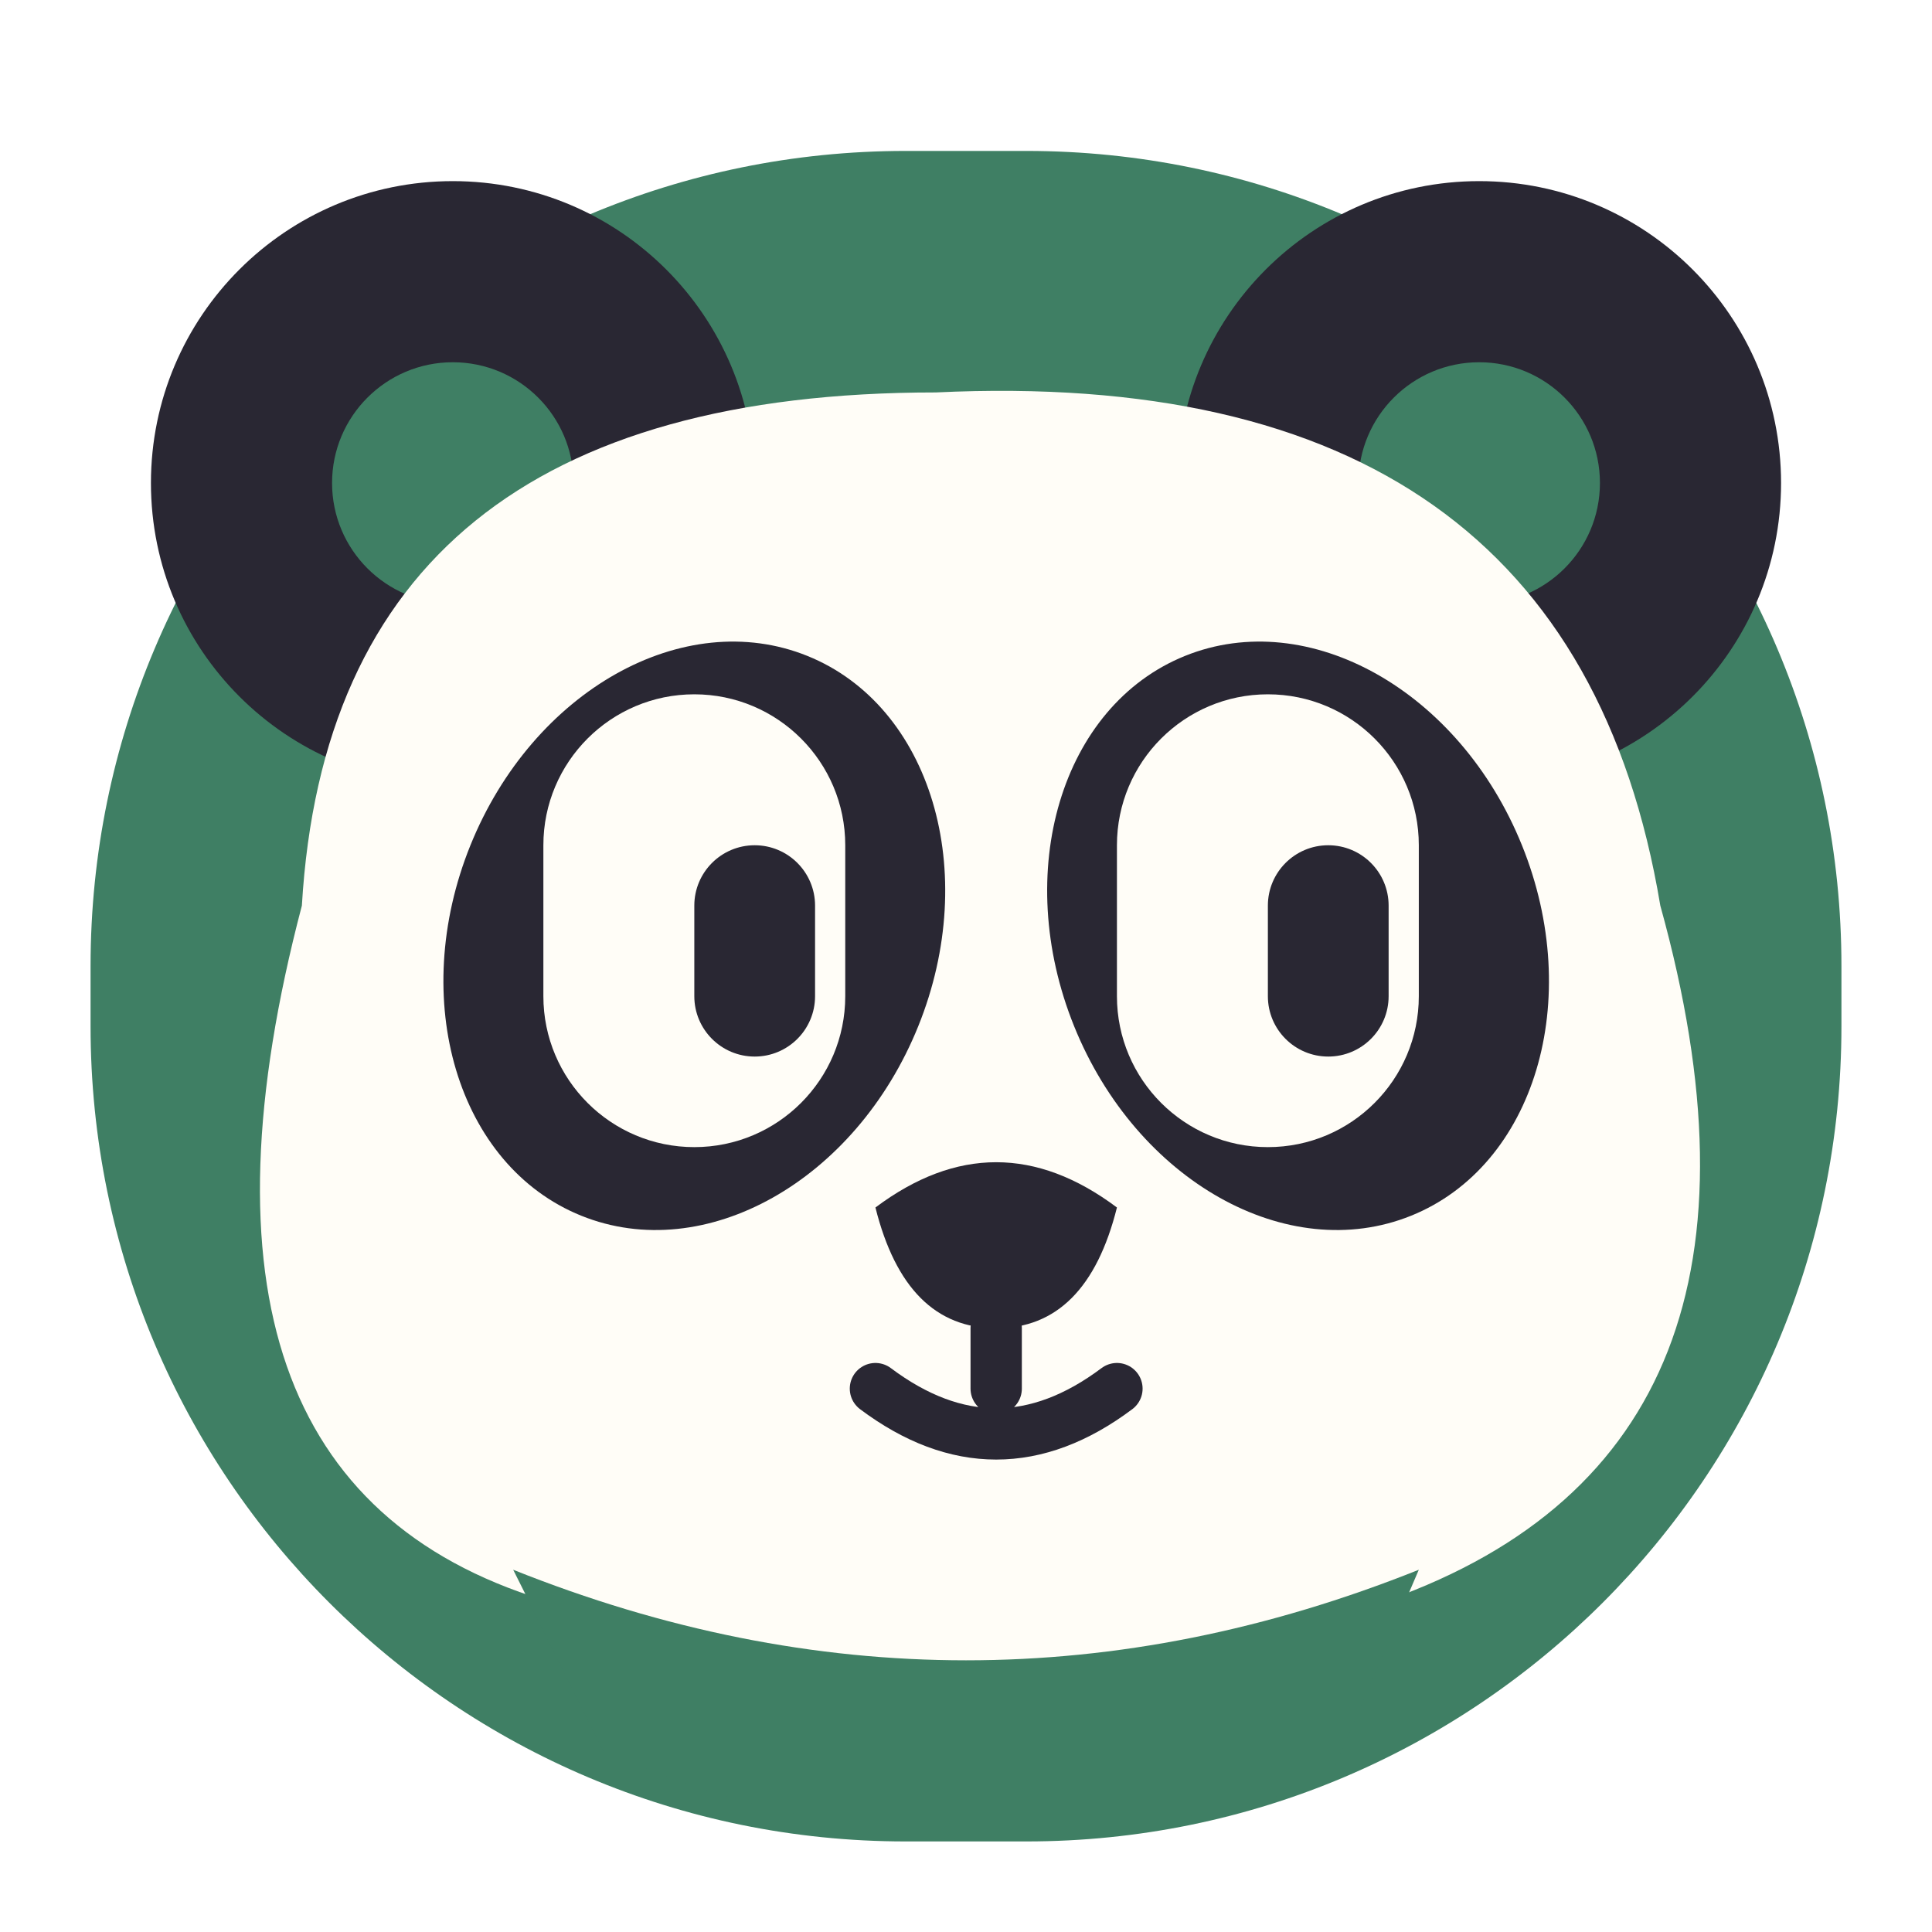
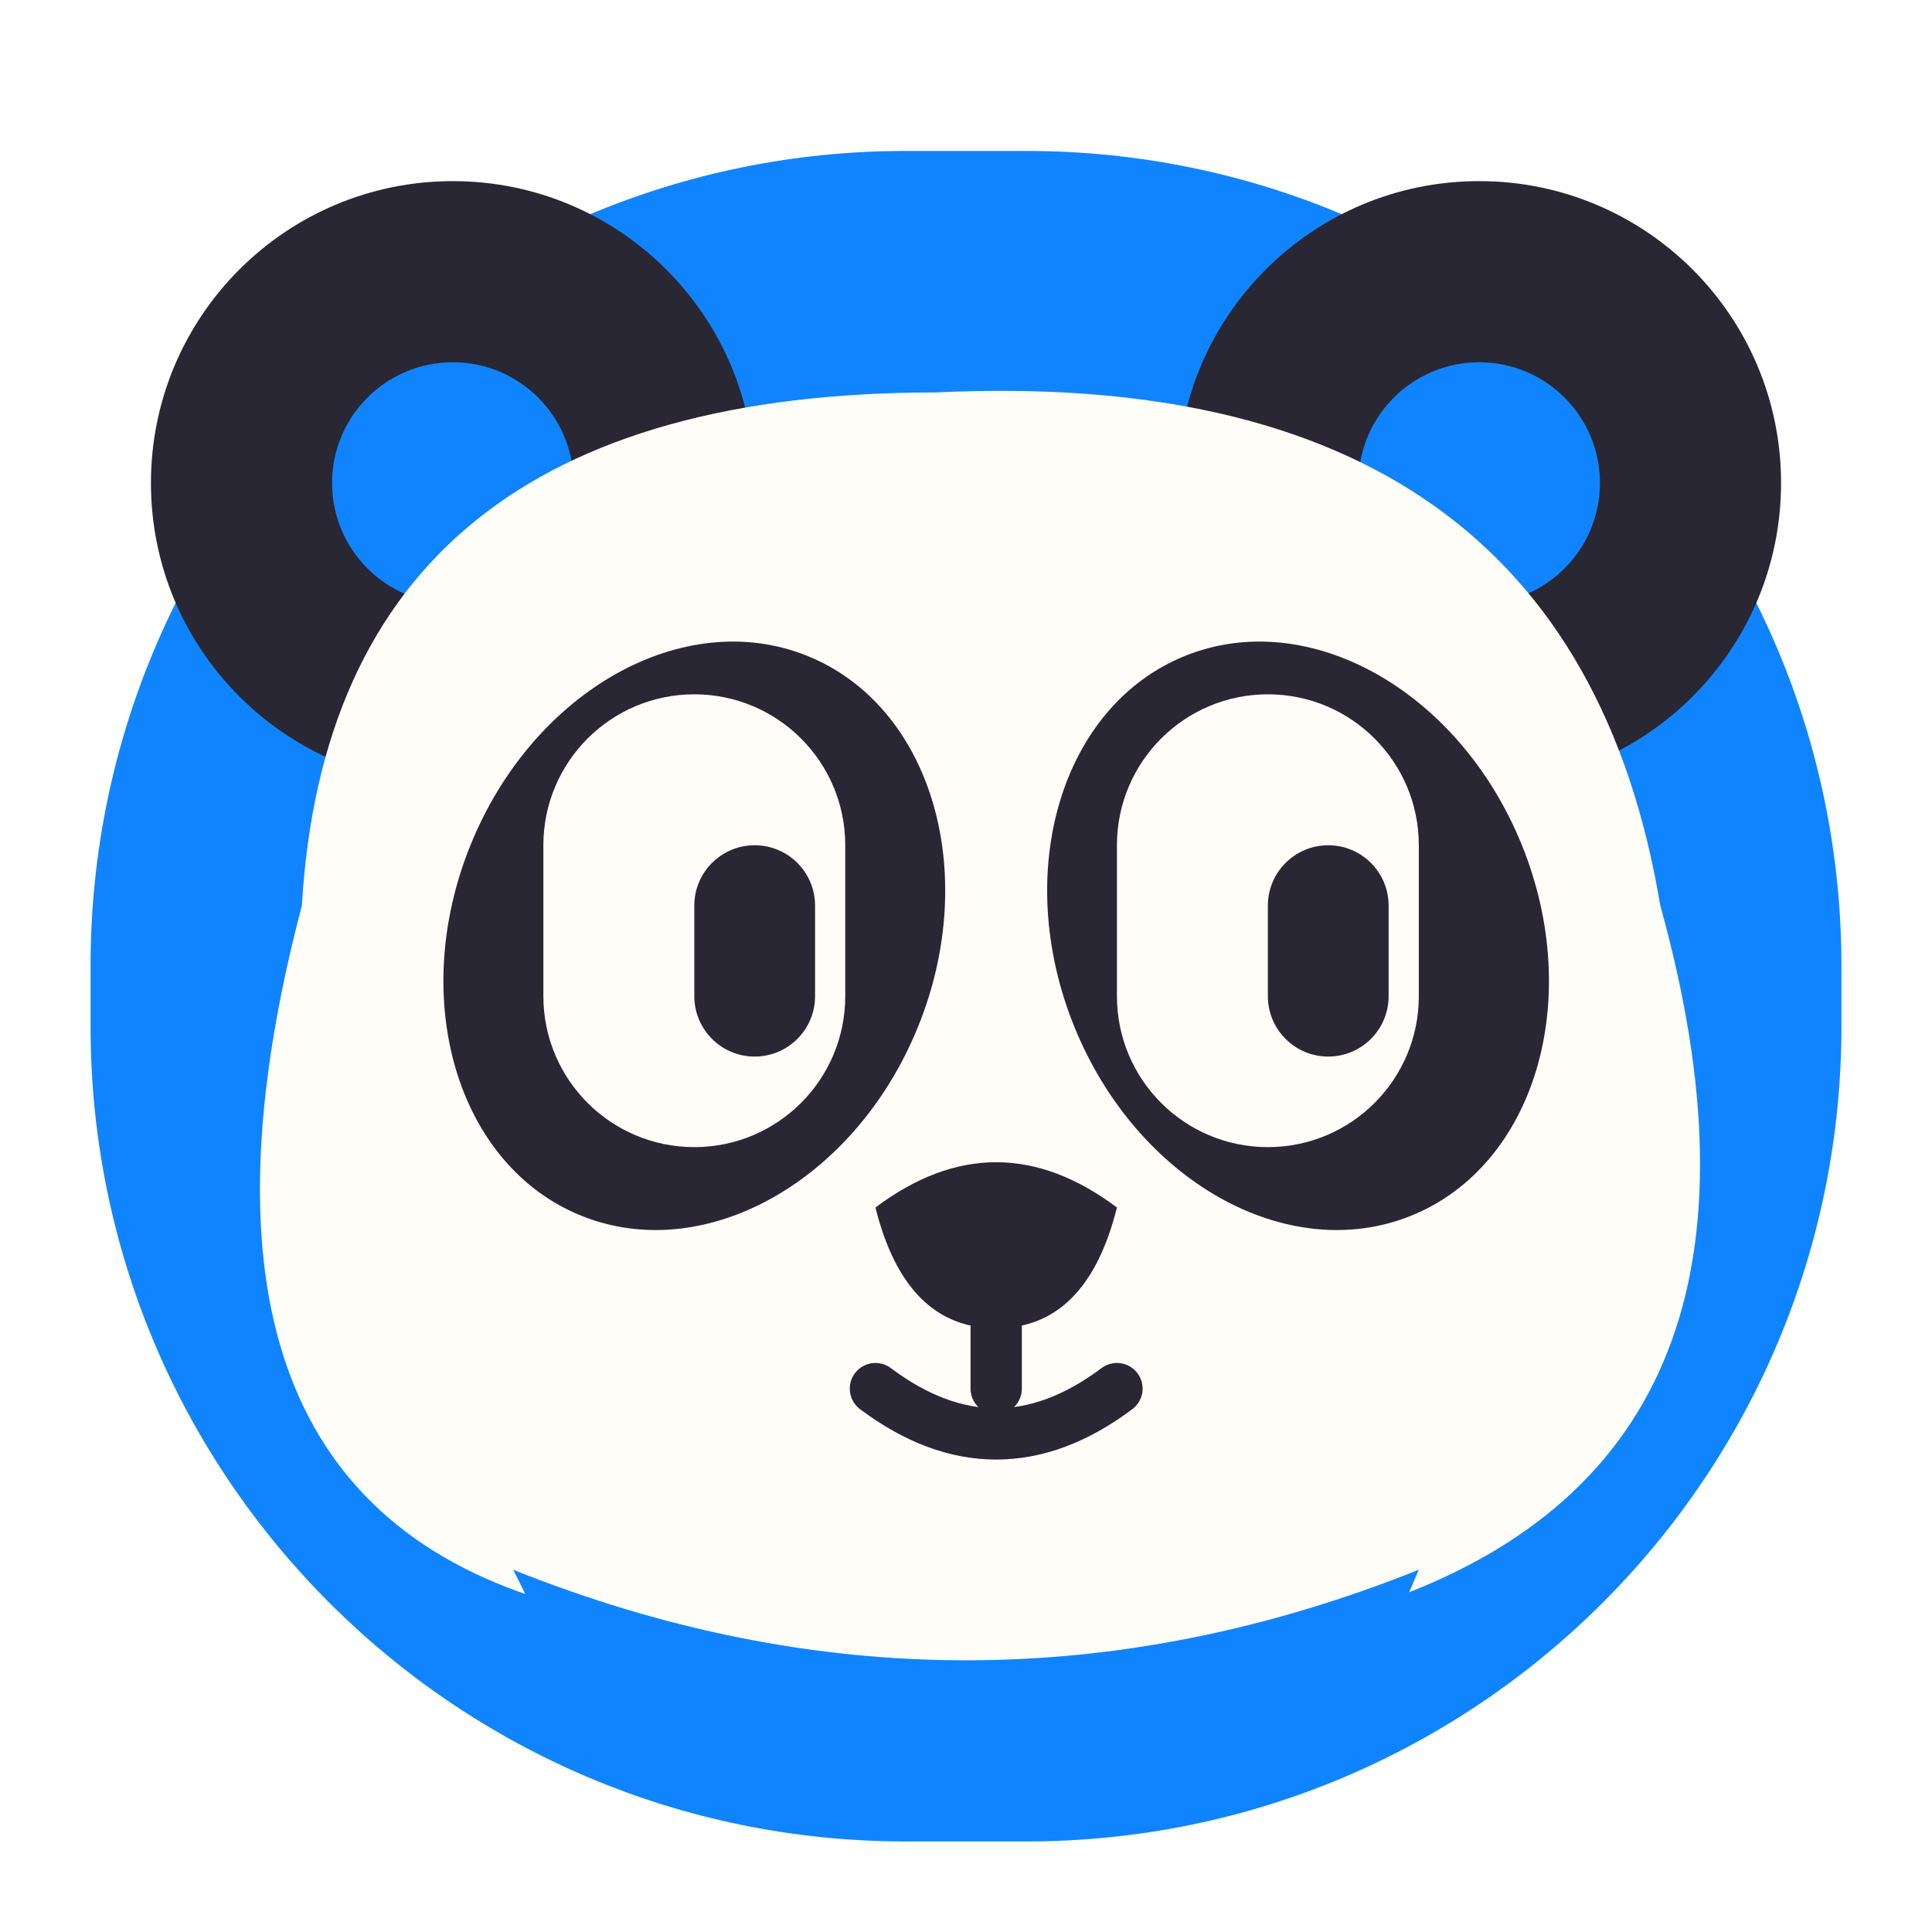
<svg xmlns="http://www.w3.org/2000/svg" viewBox="0 0 64 64" width="512" height="512" data-avatar-theme="pandas" data-avatar-shape="orb" aria-hidden="true" focusable="false">
-   <rect x="3" y="5" width="58" height="56" rx="27" fill="#3F7F64" />
+   <rect x="3" y="5" width="58" height="56" rx="27" fill="#1084FE" />
  <circle cx="15" cy="16" r="10" fill="#292733" />
  <circle cx="49" cy="16" r="10" fill="#292733" />
-   <circle cx="15" cy="16" r="4" fill="#3F7F64" />
-   <circle cx="49" cy="16" r="4" fill="#3F7F64" />
+   <circle cx="15" cy="16" r="4" fill="#1084FE" />
+   <circle cx="49" cy="16" r="4" fill="#1084FE" />
  <path d="M10 30Q11 13 31 13Q52 12 55 30Q60 48 46 53Q32 59 18 53Q5 49 10 30Z" fill="#fffdf7" />
  <g class="avatar-eyes" transform="rotate(0 32 31)">
    <g fill="#292733">
      <ellipse cx="23" cy="31" rx="8" ry="10" transform="rotate(22 23 31)" />
      <ellipse cx="43" cy="31" rx="8" ry="10" transform="rotate(-22 43 31)" />
    </g>
    <rect x="18" y="23" width="10" height="15" rx="5" fill="#fffdf7" />
    <rect x="37" y="23" width="10" height="15" rx="5" fill="#fffdf7" />
    <g fill="#292733">
      <rect x="23" y="28" width="4" height="7" rx="2" />
      <rect x="42" y="28" width="4" height="7" rx="2" />
    </g>
  </g>
  <path d="M29 40Q33 37 37 40Q36 44 33 44Q30 44 29 40Z" fill="#292733" />
  <path d="M33 44V46M29 46Q33 49 37 46" fill="none" stroke="#292733" stroke-width="1.7" stroke-linecap="round" />
-   <path d="M17 52Q32 58 47 52L44 59Q31 63 20 58Z" fill="#3F7F64" />
+   <path d="M17 52Q32 58 47 52L44 59Q31 63 20 58Z" fill="#1084FE" />
</svg>
